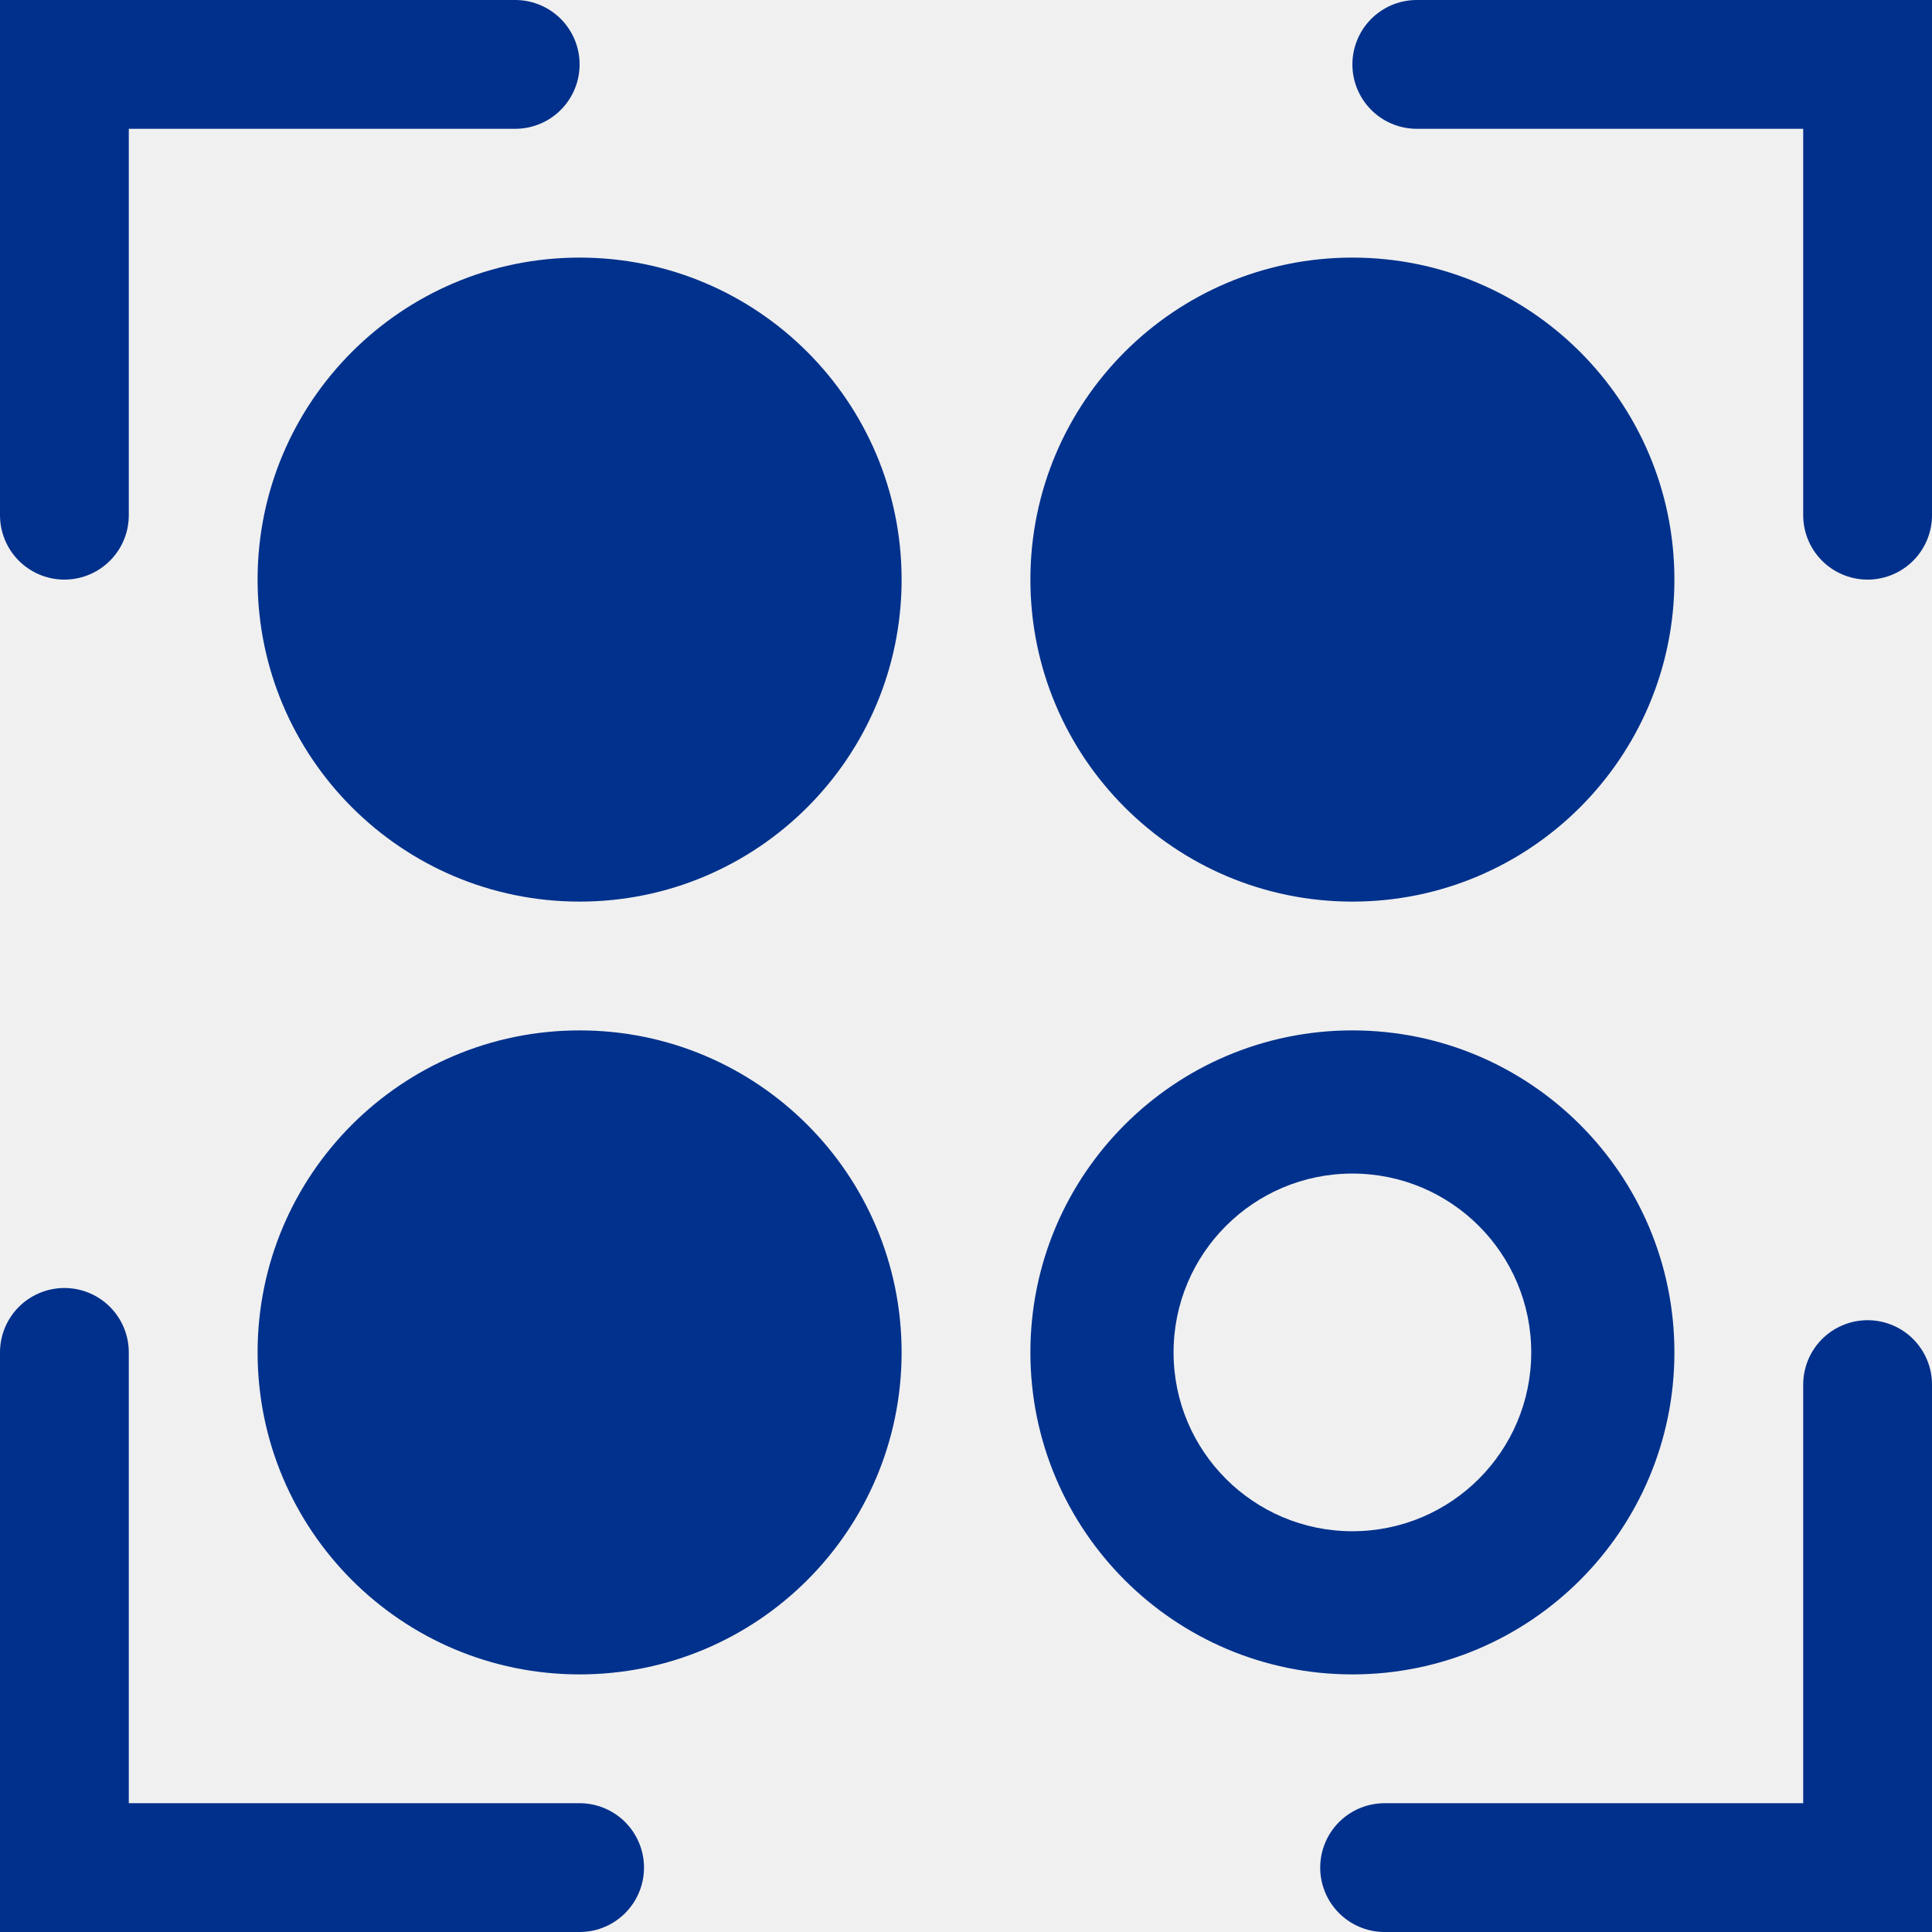
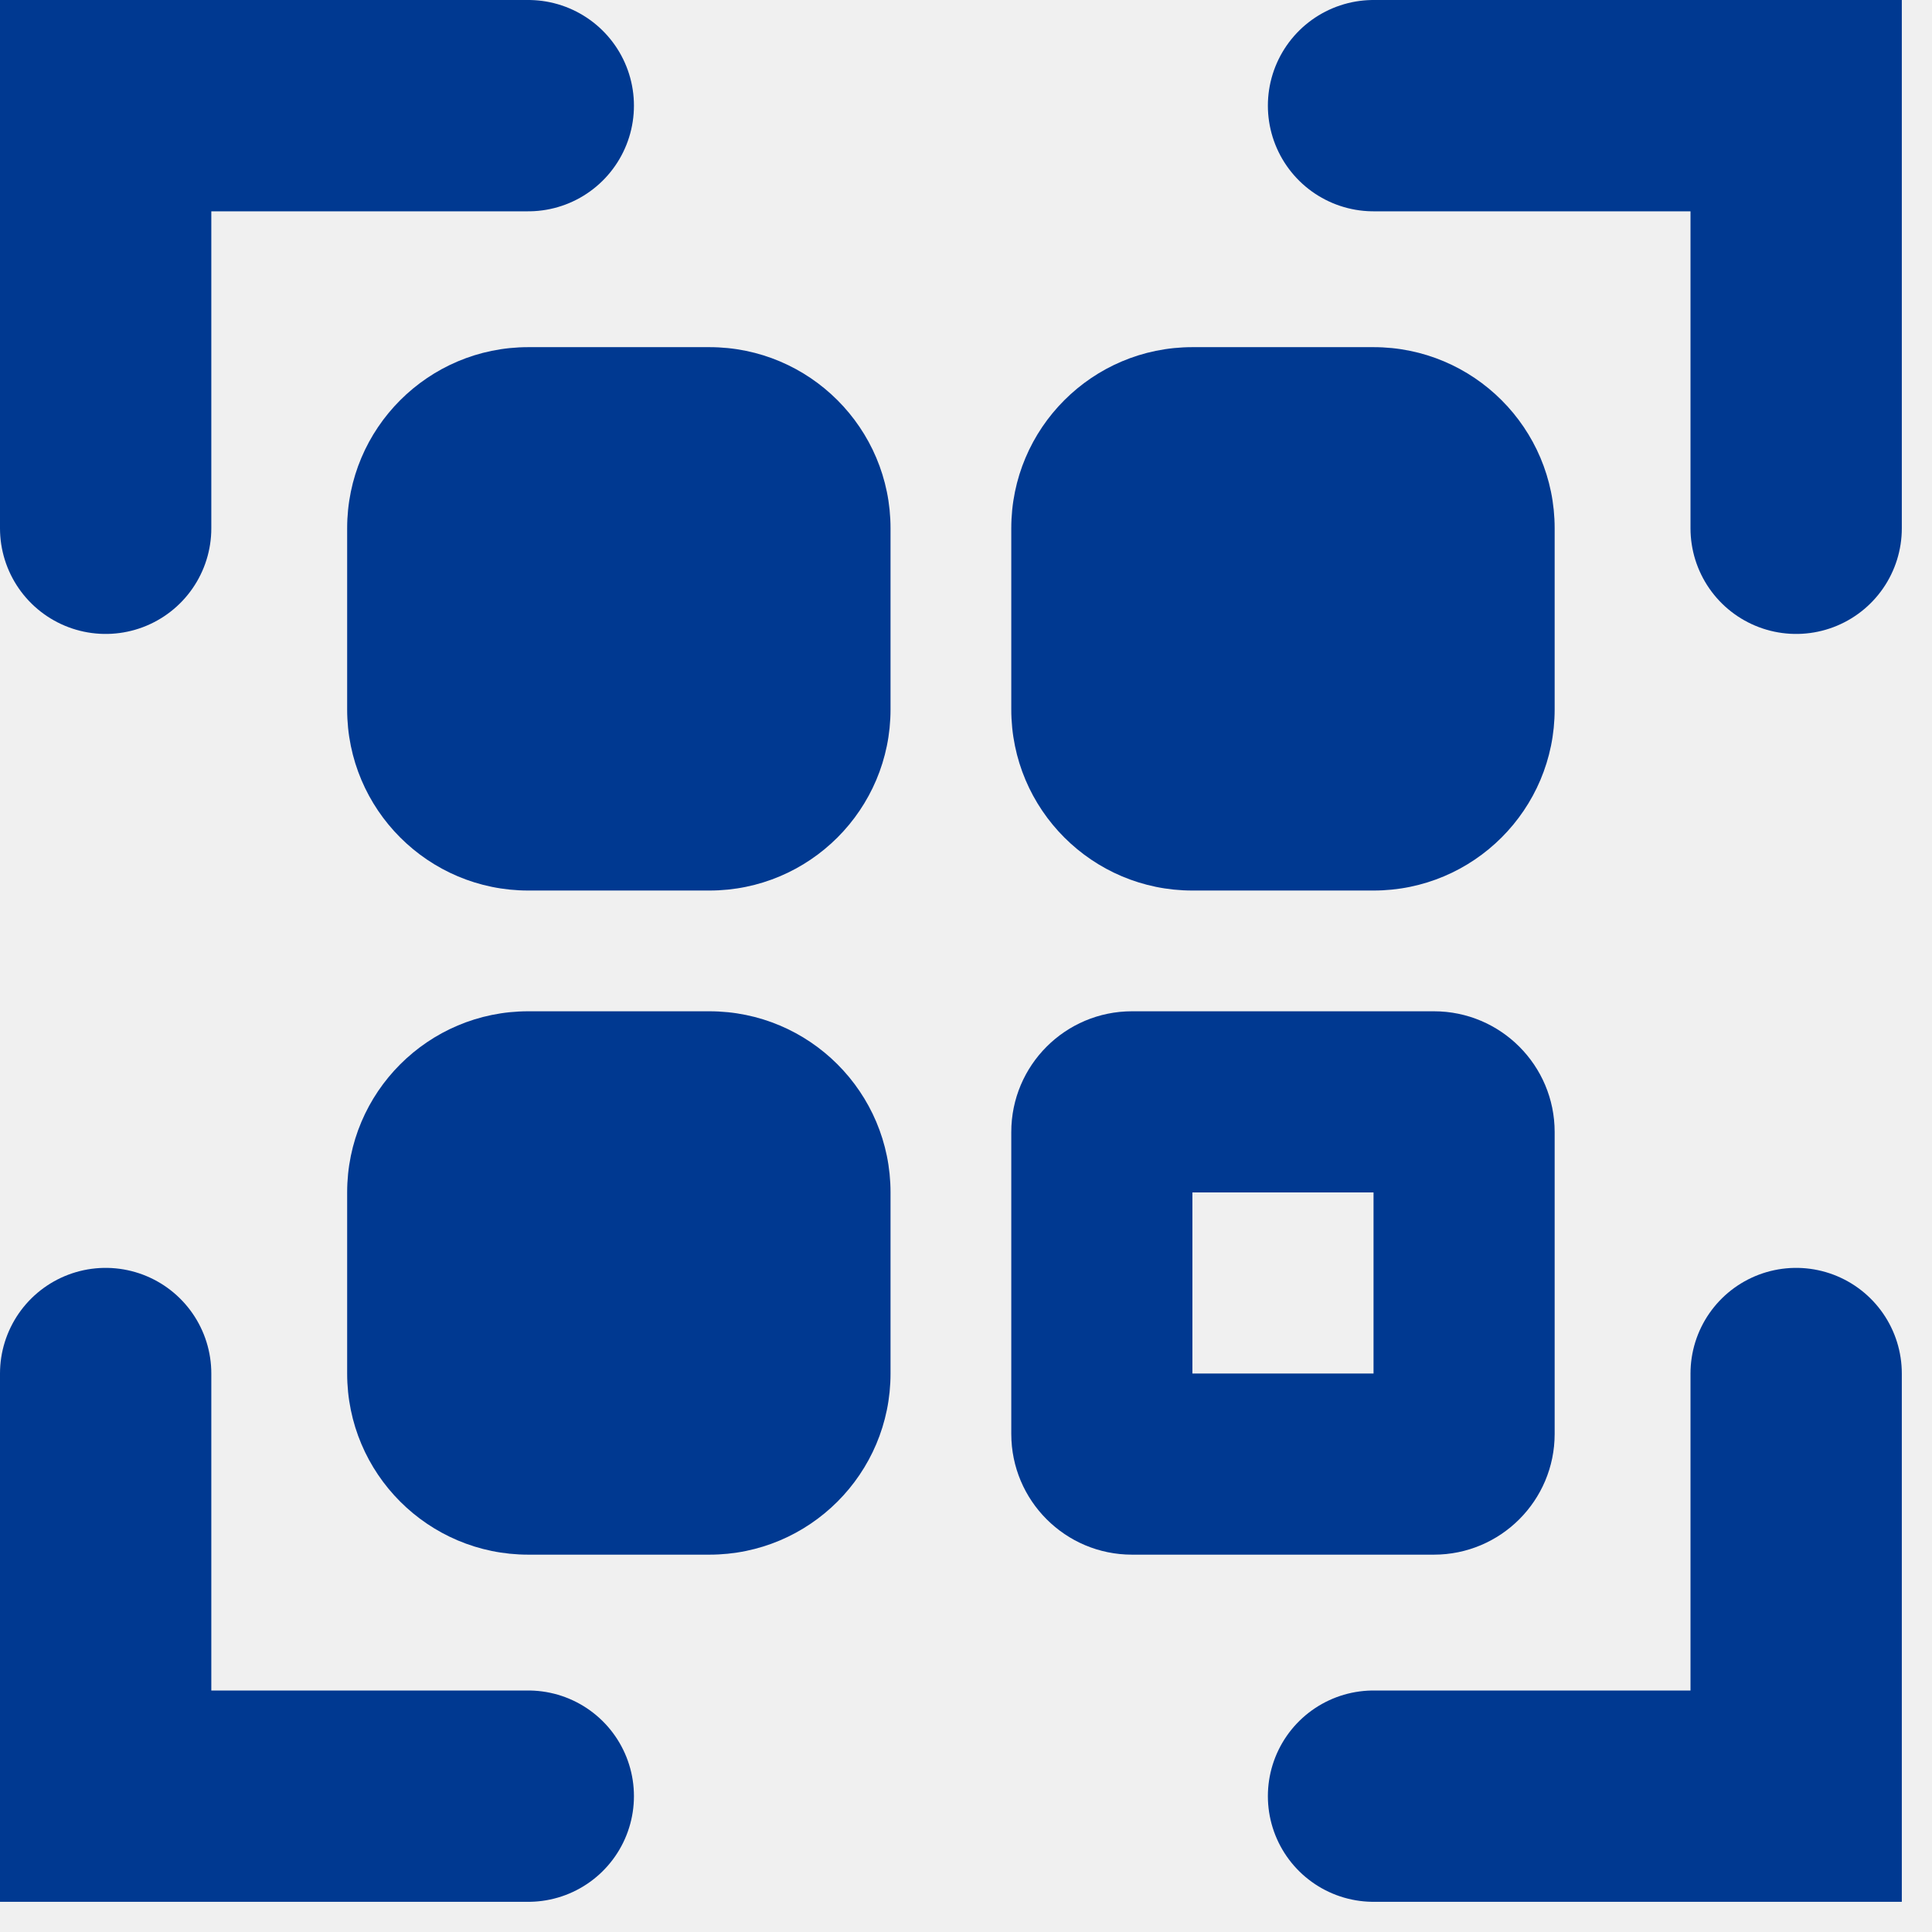
- <svg xmlns="http://www.w3.org/2000/svg" width="30" height="30" viewBox="0 0 30 30" fill="none">
-   <path d="M9 29H1V21" stroke="#00308B" stroke-width="2" stroke-linecap="round" />
-   <path d="M22 1H29V8" stroke="#00308B" stroke-width="2" stroke-linecap="round" />
-   <path d="M1 8V1H8" stroke="#00308B" stroke-width="2" stroke-linecap="round" />
-   <path d="M21.5 29H29V21.5" stroke="#00308B" stroke-width="2" stroke-linecap="round" />
-   <circle cx="9" cy="21" r="5" fill="#00318C" />
-   <path d="M21 16C23.761 16 26 18.239 26 21C26 23.761 23.761 26 21 26C18.239 26 16 23.761 16 21C16 18.239 18.239 16 21 16ZM21 18.223C19.466 18.223 18.223 19.466 18.223 21C18.223 22.534 19.466 23.777 21 23.777C22.534 23.777 23.777 22.534 23.777 21C23.777 19.466 22.534 18.223 21 18.223Z" fill="#00318C" />
-   <circle cx="9" cy="9" r="5" fill="#00318C" />
-   <circle cx="21" cy="9" r="5" fill="#00318C" />
+ <svg xmlns="http://www.w3.org/2000/svg" width="32" height="32" viewBox="0 0 32 32" fill="none">
+   <path d="M29.75 22.75V29.75H22.75" stroke="#003991" stroke-width="3.5" stroke-linecap="round" />
+   <path d="M1.75 8.75V1.75H8.75" stroke="#003991" stroke-width="3.5" stroke-linecap="round" />
+   <path d="M1.75 22.75V29.75H8.75" stroke="#003991" stroke-width="3.5" stroke-linecap="round" />
+   <path d="M29.75 8.75V1.75H22.75" stroke="#003991" stroke-width="3.5" stroke-linecap="round" />
+   <rect x="5.75" y="5.75" width="9" height="9" rx="3" fill="#003991" />
+   <mask id="path-6-inside-1_2024_183" fill="white">
+     <rect x="16.75" y="16.75" width="9" height="9" rx="2" />
+   </mask>
+   <rect x="16.75" y="16.75" width="9" height="9" rx="2" stroke="#003991" stroke-width="6" mask="url(#path-6-inside-1_2024_183)" />
+   <rect x="5.75" y="16.75" width="9" height="9" rx="3" fill="#003991" />
+   <rect x="16.75" y="5.75" width="9" height="9" rx="3" fill="#003991" />
</svg>
